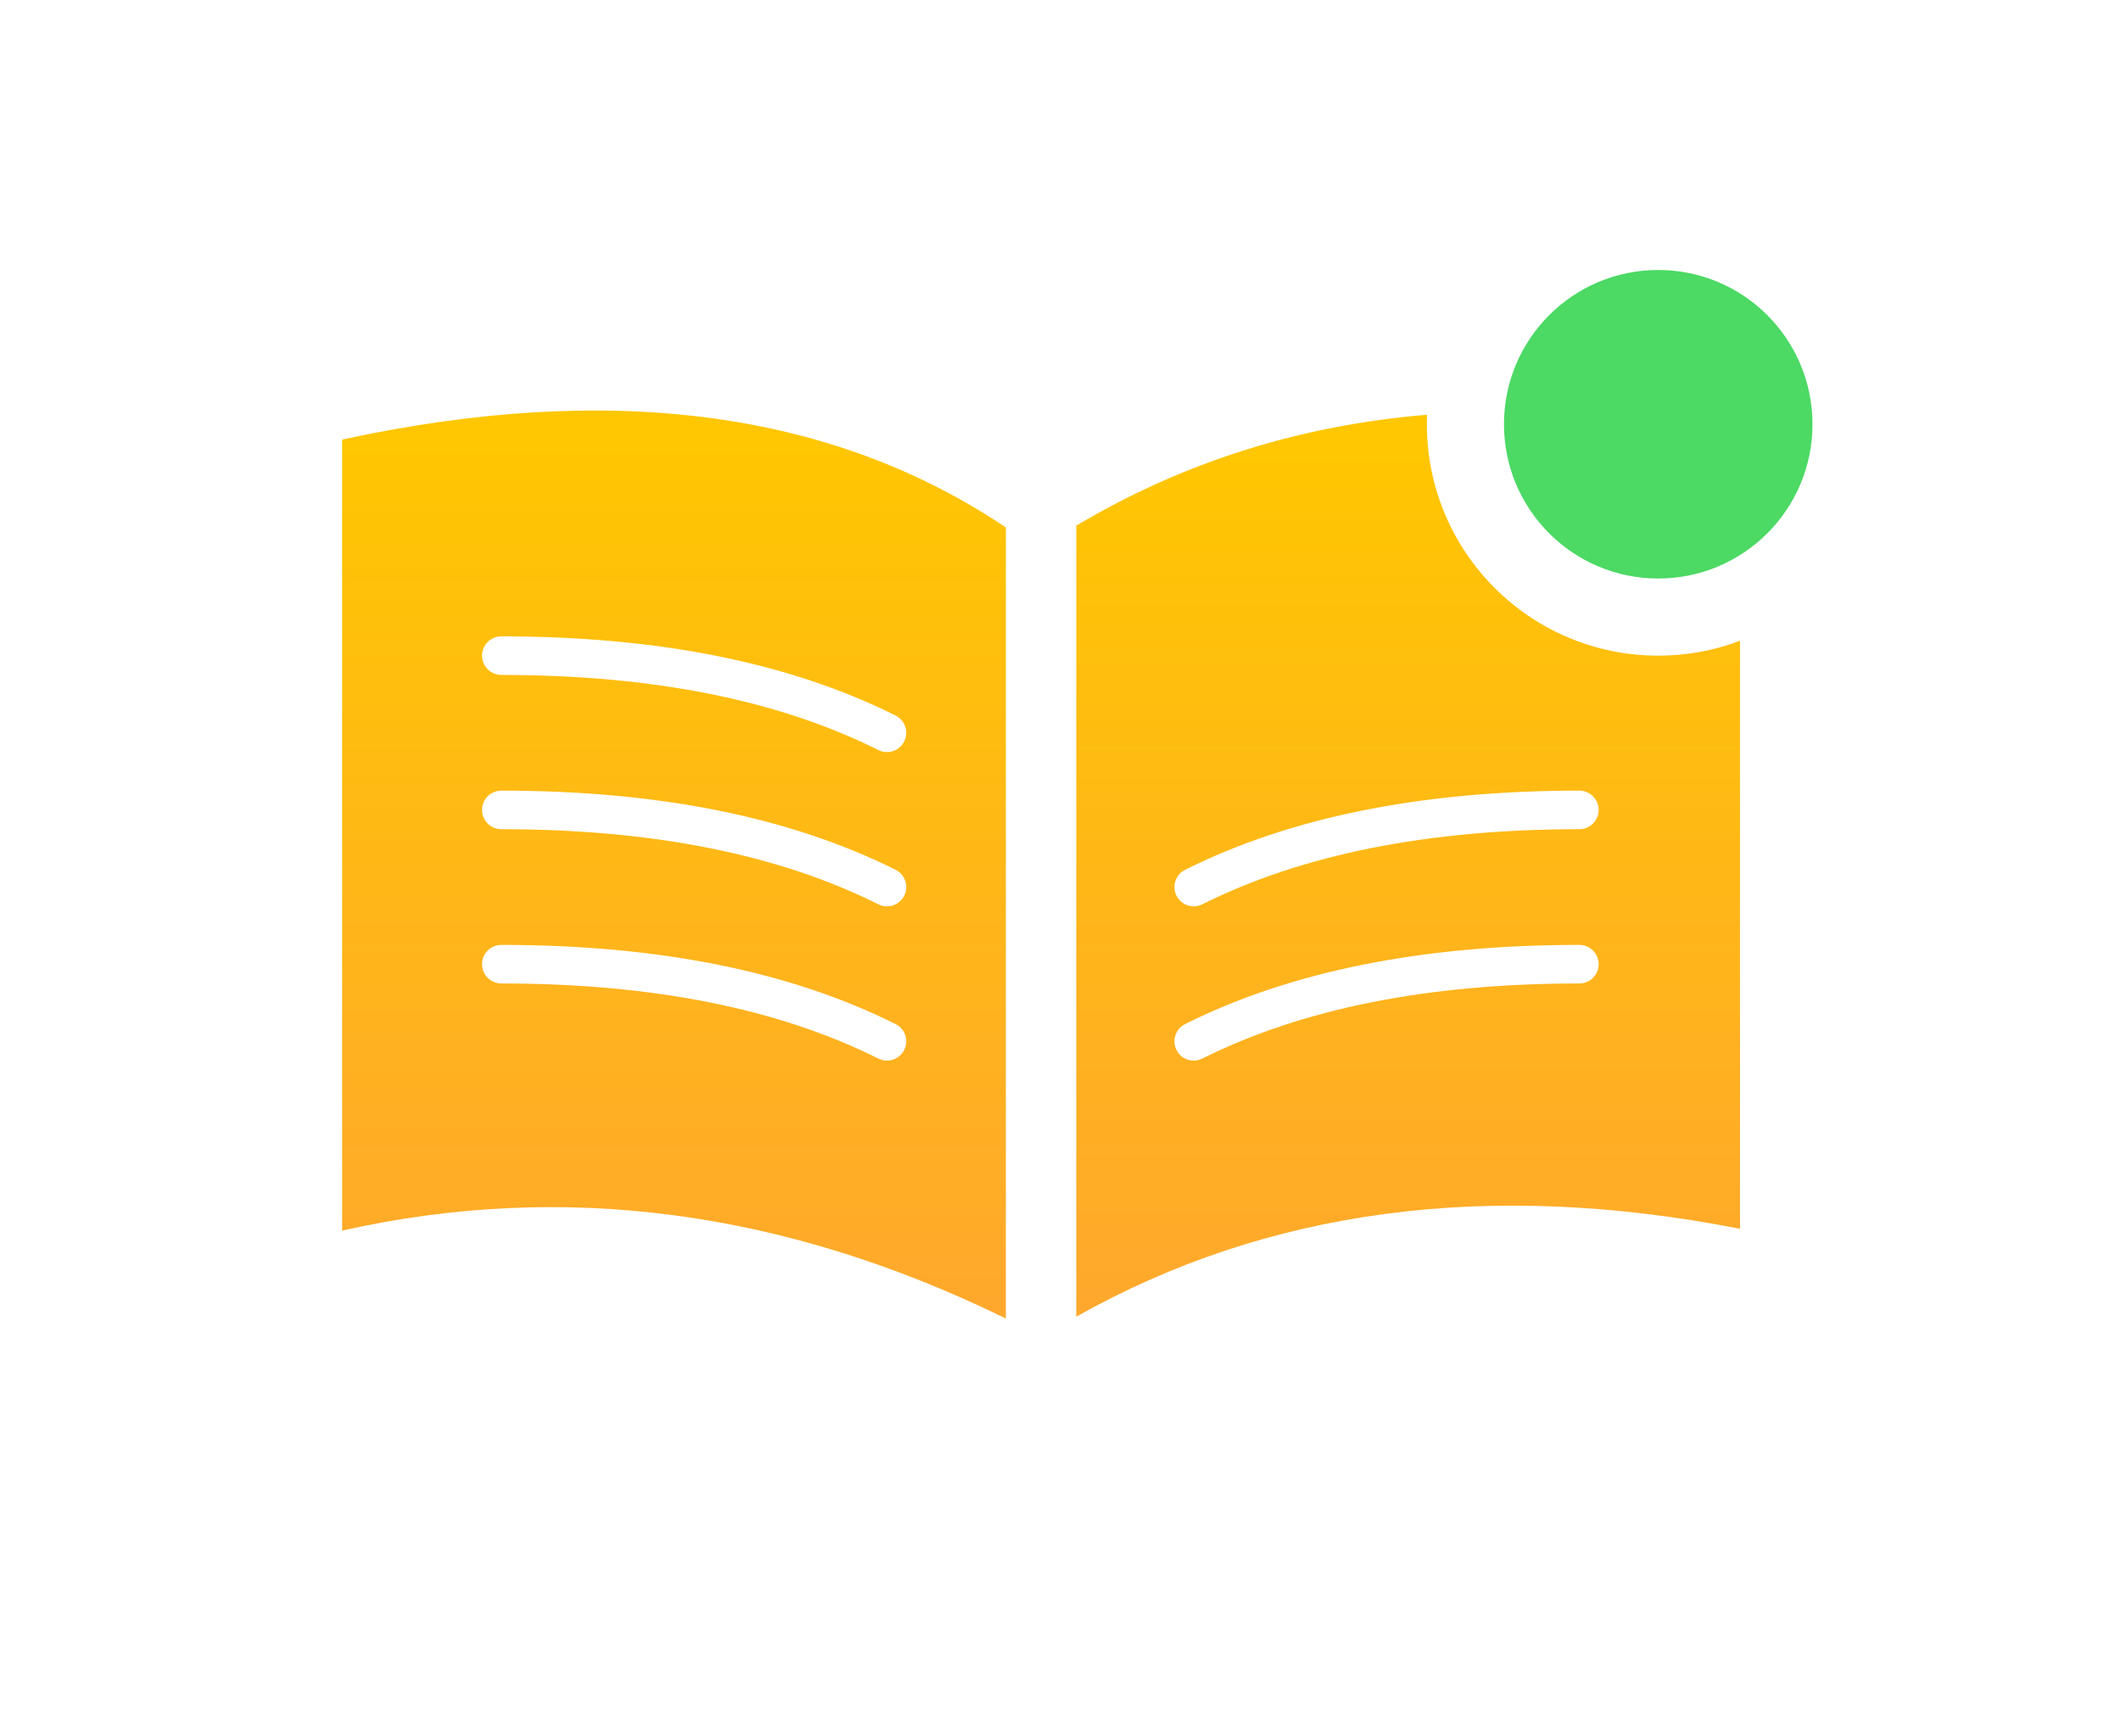
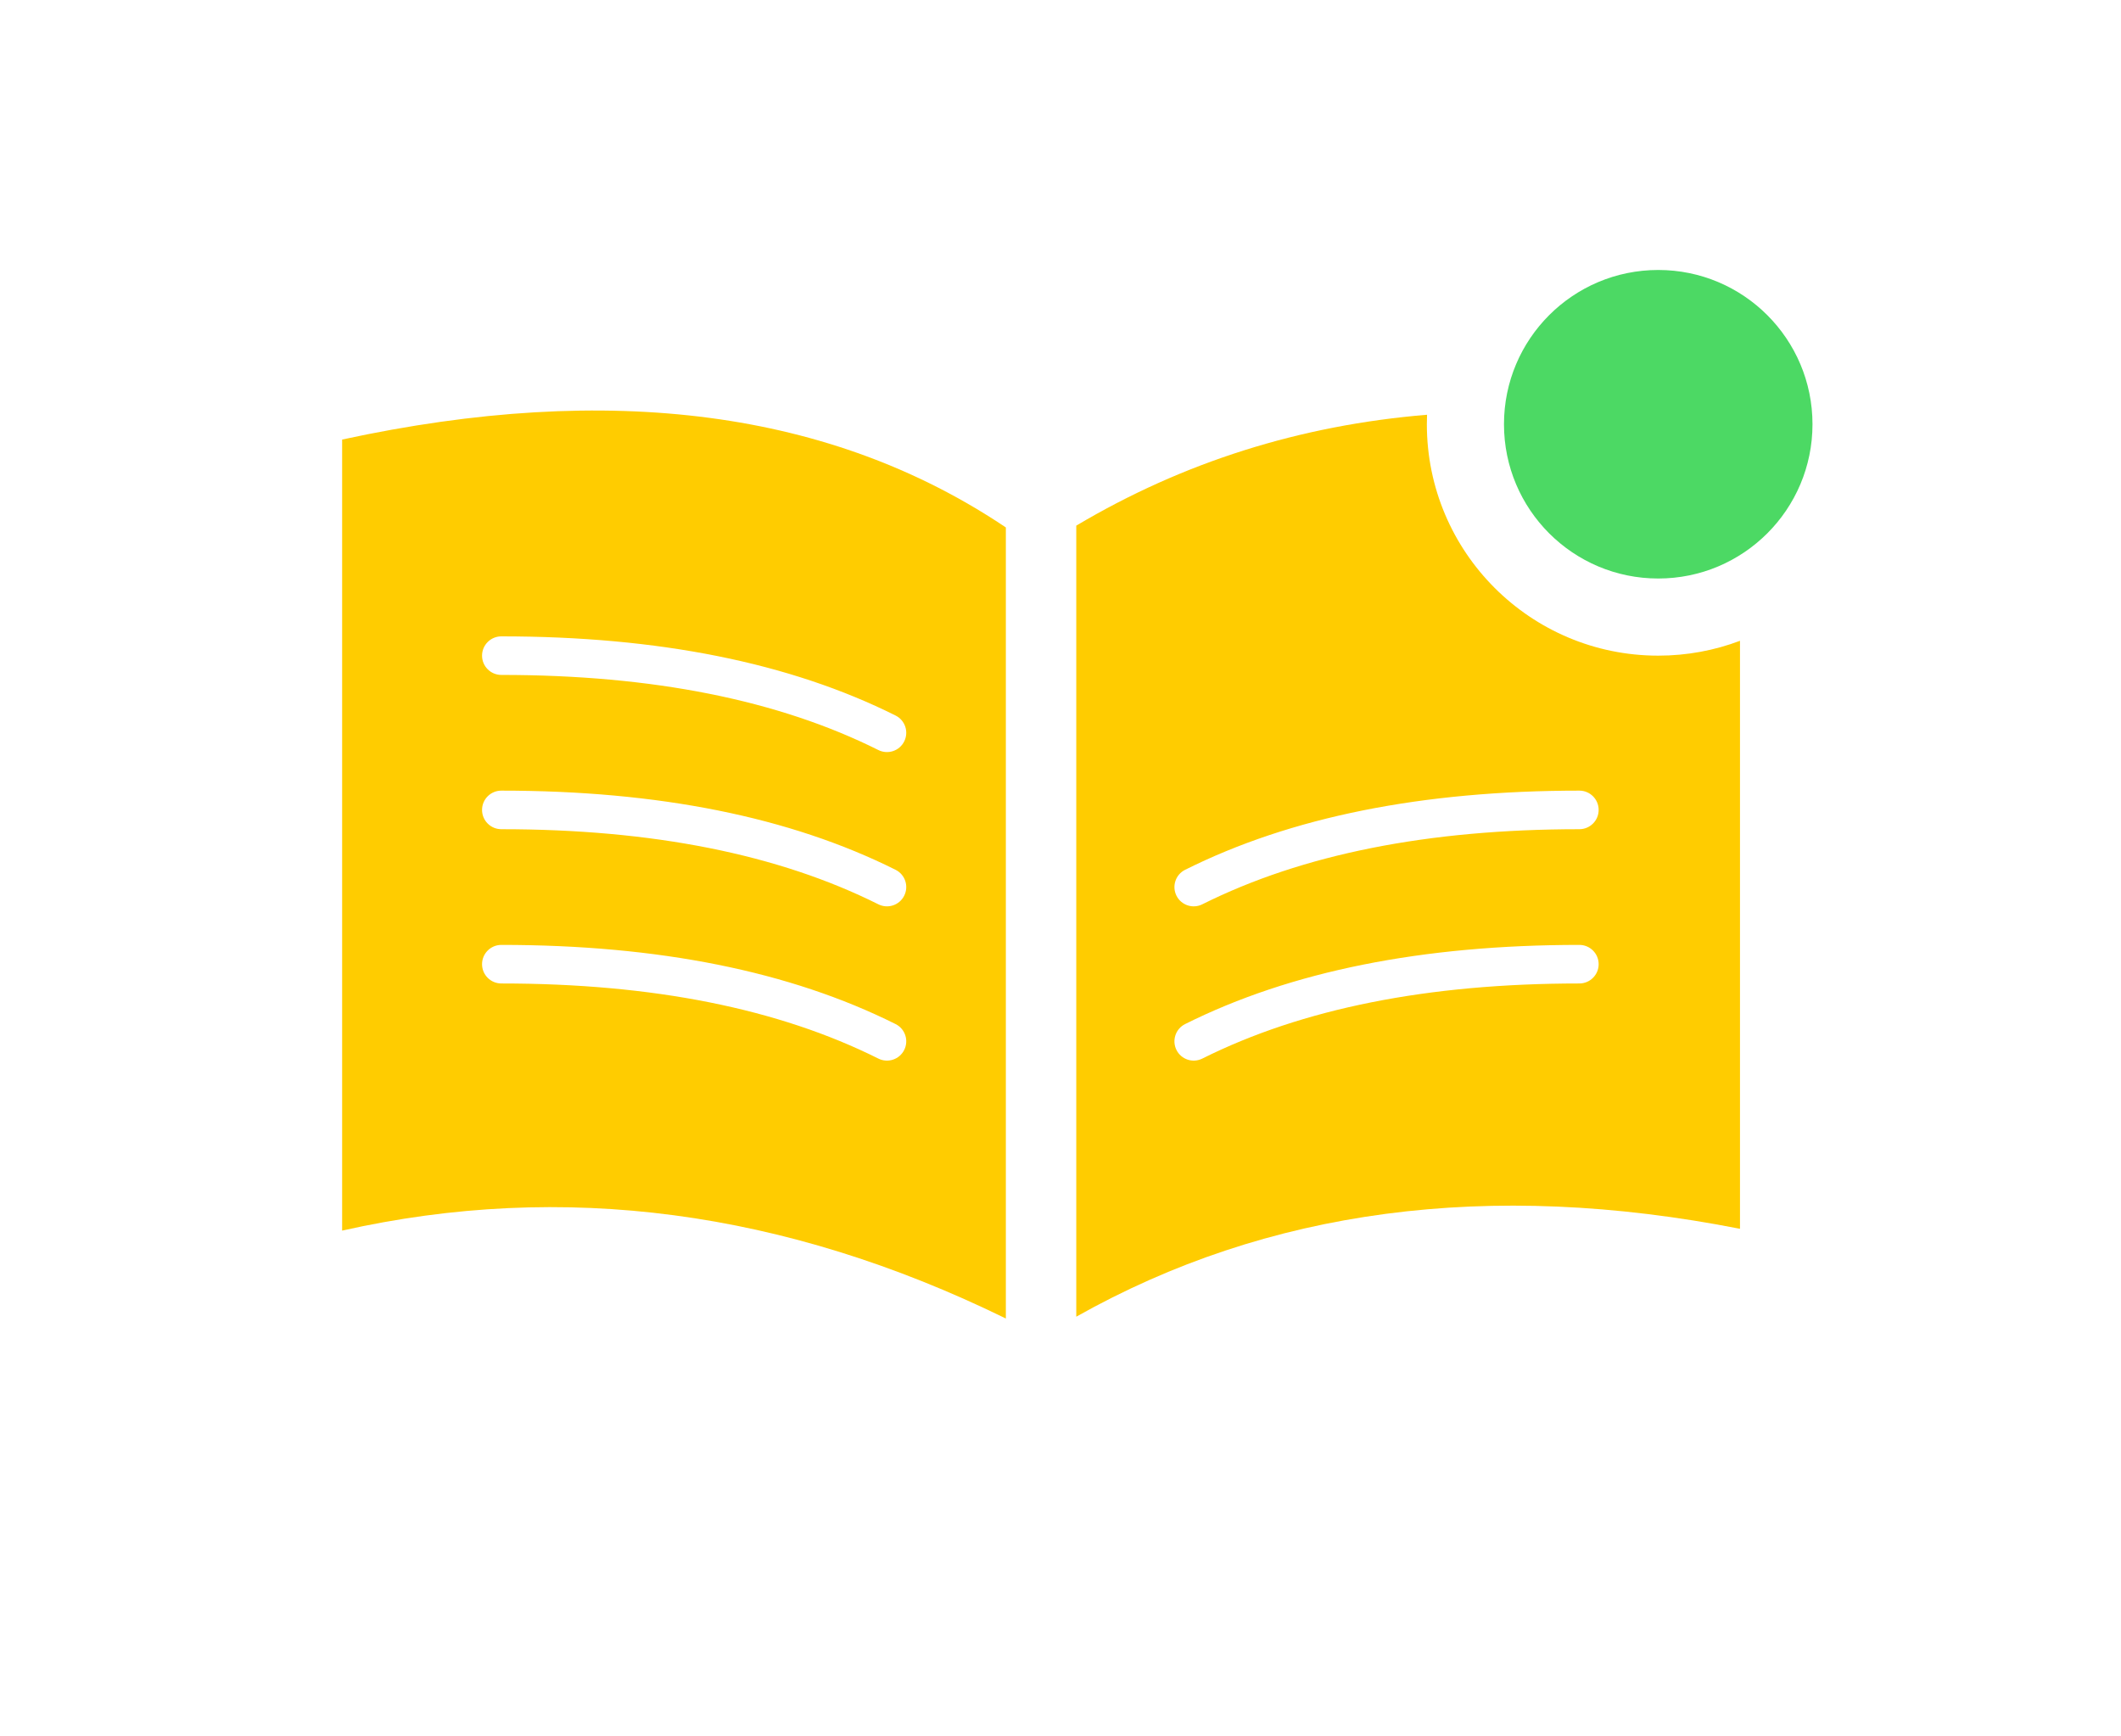
<svg xmlns="http://www.w3.org/2000/svg" width="55px" height="45px" viewBox="0 0 55 45" version="1.1">
-   <defs>
-     <linearGradient x1="50%" y1="0%" x2="50%" y2="100%" id="linearGradient-1">
-       <stop stop-color="#FFC700" offset="0%" />
-       <stop stop-color="#FFA82D" offset="100%" />
-     </linearGradient>
-     <linearGradient x1="50%" y1="0%" x2="50%" y2="100%" id="linearGradient-2">
-       <stop stop-color="#FFC700" offset="0%" />
-       <stop stop-color="#FFA82D" offset="100%" />
-     </linearGradient>
-   </defs>
  <g id="web-/-logo_content_saved" stroke="none" stroke-width="1" fill="none" fill-rule="evenodd">
-     <path d="M37,11 C37,14.314 39.686,17 43,17 C43.746,17 44.461,16.864 45.12,16.615 L45.12,31.861 L45.12,31.861 C38.611,30.584 32.874,31.344 27.909,34.14 L27.909,13.629 C30.676,11.985 33.708,11.026 37.005,10.754 C37.002,10.836 37,10.918 37,11 Z M40.955,24.5 C36.882,24.5 33.473,25.182 30.731,26.553 C30.484,26.676 30.384,26.977 30.507,27.224 C30.631,27.471 30.931,27.571 31.178,27.447 C33.77,26.152 37.027,25.5 40.955,25.5 C41.231,25.5 41.455,25.276 41.455,25 C41.455,24.724 41.231,24.5 40.955,24.5 Z M40.955,20.5 C36.882,20.5 33.473,21.182 30.731,22.553 C30.484,22.676 30.384,22.977 30.507,23.224 C30.631,23.471 30.931,23.571 31.178,23.447 C33.77,22.152 37.027,21.5 40.955,21.5 C41.231,21.5 41.455,21.276 41.455,21 C41.455,20.724 41.231,20.5 40.955,20.5 Z" id="Combined-Shape" fill="url(#linearGradient-1)" />
+     <path d="M37,11 C37,14.314 39.686,17 43,17 C43.746,17 44.461,16.864 45.12,16.615 L45.12,31.861 L45.12,31.861 C38.611,30.584 32.874,31.344 27.909,34.14 L27.909,13.629 C30.676,11.985 33.708,11.026 37.005,10.754 C37.002,10.836 37,10.918 37,11 Z M40.955,24.5 C36.882,24.5 33.473,25.182 30.731,26.553 C30.484,26.676 30.384,26.977 30.507,27.224 C30.631,27.471 30.931,27.571 31.178,27.447 C33.77,26.152 37.027,25.5 40.955,25.5 C41.231,25.5 41.455,25.276 41.455,25 C41.455,24.724 41.231,24.5 40.955,24.5 Z M40.955,20.5 C36.882,20.5 33.473,21.182 30.731,22.553 C30.484,22.676 30.384,22.977 30.507,23.224 C30.631,23.471 30.931,23.571 31.178,23.447 C33.77,22.152 37.027,21.5 40.955,21.5 C41.231,21.5 41.455,21.276 41.455,21 C41.455,20.724 41.231,20.5 40.955,20.5 Z" id="Combined-Shape" fill="#FFCC00" />
    <circle id="Oval" fill="#4CD964" cx="43" cy="11" r="4" />
-     <path d="M26.083,13.676 L26.083,34.187 C20.346,31.378 14.609,30.618 8.872,31.908 L8.872,11.397 L8.872,11.397 C15.837,9.888 21.574,10.648 26.083,13.676 Z M13,24.5 C12.724,24.5 12.5,24.724 12.5,25 C12.5,25.276 12.724,25.5 13,25.5 C16.927,25.5 20.185,26.152 22.776,27.447 C23.023,27.571 23.324,27.471 23.447,27.224 C23.571,26.977 23.471,26.676 23.224,26.553 C20.482,25.182 17.073,24.5 13,24.5 Z M13,20.5 C12.724,20.5 12.5,20.724 12.5,21 C12.5,21.276 12.724,21.5 13,21.5 C16.927,21.5 20.185,22.152 22.776,23.447 C23.023,23.571 23.324,23.471 23.447,23.224 C23.571,22.977 23.471,22.676 23.224,22.553 C20.482,21.182 17.073,20.5 13,20.5 Z M13,16.5 C12.724,16.5 12.5,16.724 12.5,17 C12.5,17.276 12.724,17.5 13,17.5 C16.927,17.5 20.185,18.152 22.776,19.447 C23.023,19.571 23.324,19.471 23.447,19.224 C23.571,18.977 23.471,18.676 23.224,18.553 C20.482,17.182 17.073,16.5 13,16.5 Z" id="Combined-Shape" fill="url(#linearGradient-2)" />
+     <path d="M26.083,13.676 L26.083,34.187 C20.346,31.378 14.609,30.618 8.872,31.908 L8.872,11.397 L8.872,11.397 C15.837,9.888 21.574,10.648 26.083,13.676 Z M13,24.5 C12.724,24.5 12.5,24.724 12.5,25 C12.5,25.276 12.724,25.5 13,25.5 C16.927,25.5 20.185,26.152 22.776,27.447 C23.023,27.571 23.324,27.471 23.447,27.224 C23.571,26.977 23.471,26.676 23.224,26.553 C20.482,25.182 17.073,24.5 13,24.5 Z M13,20.5 C12.724,20.5 12.5,20.724 12.5,21 C12.5,21.276 12.724,21.5 13,21.5 C16.927,21.5 20.185,22.152 22.776,23.447 C23.023,23.571 23.324,23.471 23.447,23.224 C23.571,22.977 23.471,22.676 23.224,22.553 C20.482,21.182 17.073,20.5 13,20.5 Z M13,16.5 C12.724,16.5 12.5,16.724 12.5,17 C12.5,17.276 12.724,17.5 13,17.5 C16.927,17.5 20.185,18.152 22.776,19.447 C23.023,19.571 23.324,19.471 23.447,19.224 C23.571,18.977 23.471,18.676 23.224,18.553 C20.482,17.182 17.073,16.5 13,16.5 Z" id="Combined-Shape" fill="#FFCC00" />
  </g>
</svg>
